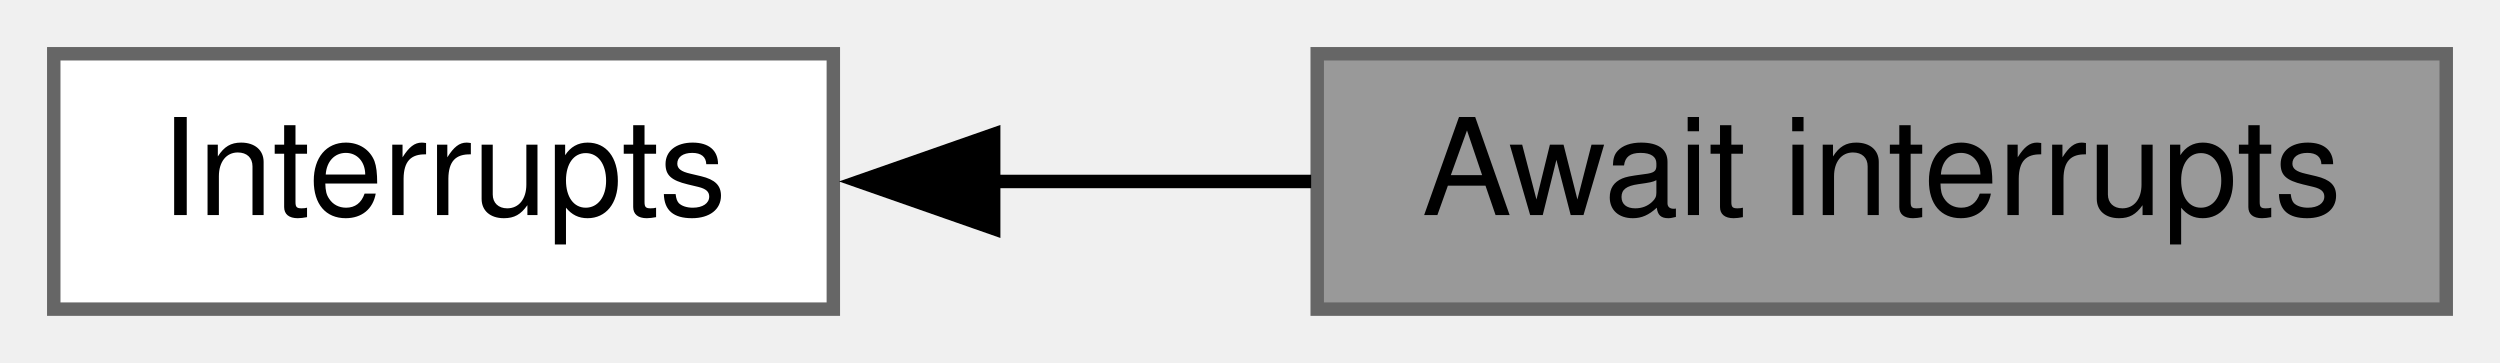
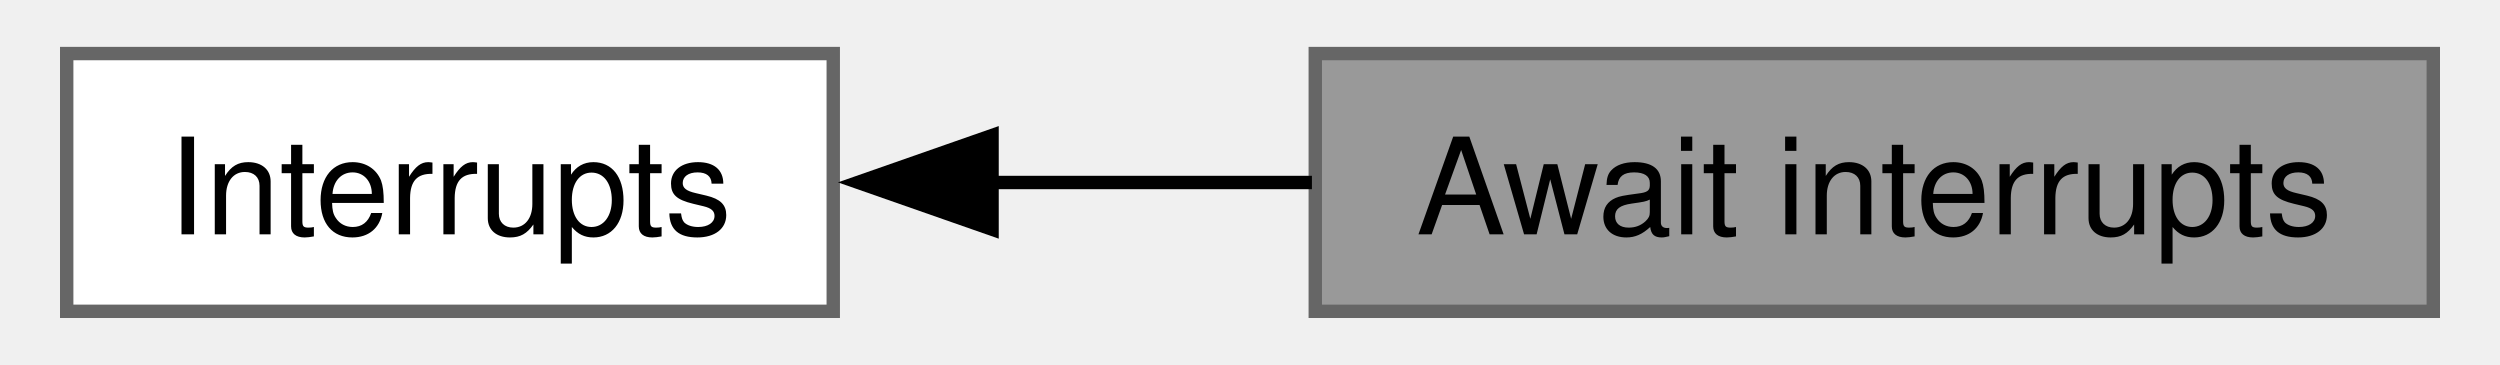
- <svg xmlns="http://www.w3.org/2000/svg" xmlns:xlink="http://www.w3.org/1999/xlink" width="186pt" height="27pt" viewBox="0.00 0.00 186.00 27.00">
-   <g id="graph0" class="graph" transform="scale(1 1) rotate(0) translate(4 23)">
-     <g id="node1" class="node">
-       <g id="a_node1">
+ <svg xmlns="http://www.w3.org/2000/svg" xmlns:xlink="http://www.w3.org/1999/xlink" width="185pt" height="27pt" viewBox="0.00 0.00 184.75 27.25">
+   <g id="graph0" class="graph" transform="scale(1 1) rotate(0) translate(4 23.25)">
+     <g id="Node000002" class="node">
+       <g id="a_Node000002">
        <a xlink:href="group__INTERRUPT.html" target="_top" xlink:title="#include &lt;interrupt.h&gt;">
-           <polygon fill="white" stroke="#666666" points="58,-19 0,-19 0,0 58,0 58,-19" />
-           <text text-anchor="middle" x="29" y="-7" font-family="Helvetica,sans-Serif" font-size="10.00">Interrupts</text>
+           <polygon fill="white" stroke="#666666" points="57.25,-19.25 0,-19.25 0,0 57.25,0 57.25,-19.25" />
+           <text text-anchor="middle" x="28.62" y="-5.75" font-family="Helvetica,sans-Serif" font-size="10.00">Interrupts</text>
        </a>
      </g>
    </g>
-     <g id="node2" class="node">
-       <g id="a_node2">
+     <g id="Node000001" class="node">
+       <g id="a_Node000001">
        <a xlink:title="Await interrupts.">
-           <polygon fill="#999999" stroke="#666666" points="178,-19 94,-19 94,0 178,0 178,-19" />
-           <text text-anchor="middle" x="136" y="-7" font-family="Helvetica,sans-Serif" font-size="10.00">Await interrupts</text>
+           <polygon fill="#999999" stroke="#666666" points="176.75,-19.25 93.25,-19.25 93.25,0 176.75,0 176.75,-19.25" />
+           <text text-anchor="middle" x="135" y="-5.75" font-family="Helvetica,sans-Serif" font-size="10.00">Await interrupts</text>
        </a>
      </g>
    </g>
    <g id="edge1" class="edge">
-       <path fill="none" stroke="black" d="M69.8,-9.5C77.57,-9.5 85.73,-9.5 93.55,-9.5" />
-       <polygon fill="black" stroke="black" points="69.93,-6 59.93,-9.5 69.93,-13 69.93,-6" />
+       <path fill="none" stroke="black" d="M69.06,-9.62C76.89,-9.62 85.12,-9.62 93,-9.62" />
+       <polygon fill="black" stroke="black" points="69.11,-6.13 59.11,-9.63 69.11,-13.13 69.11,-6.13" />
    </g>
  </g>
</svg>
